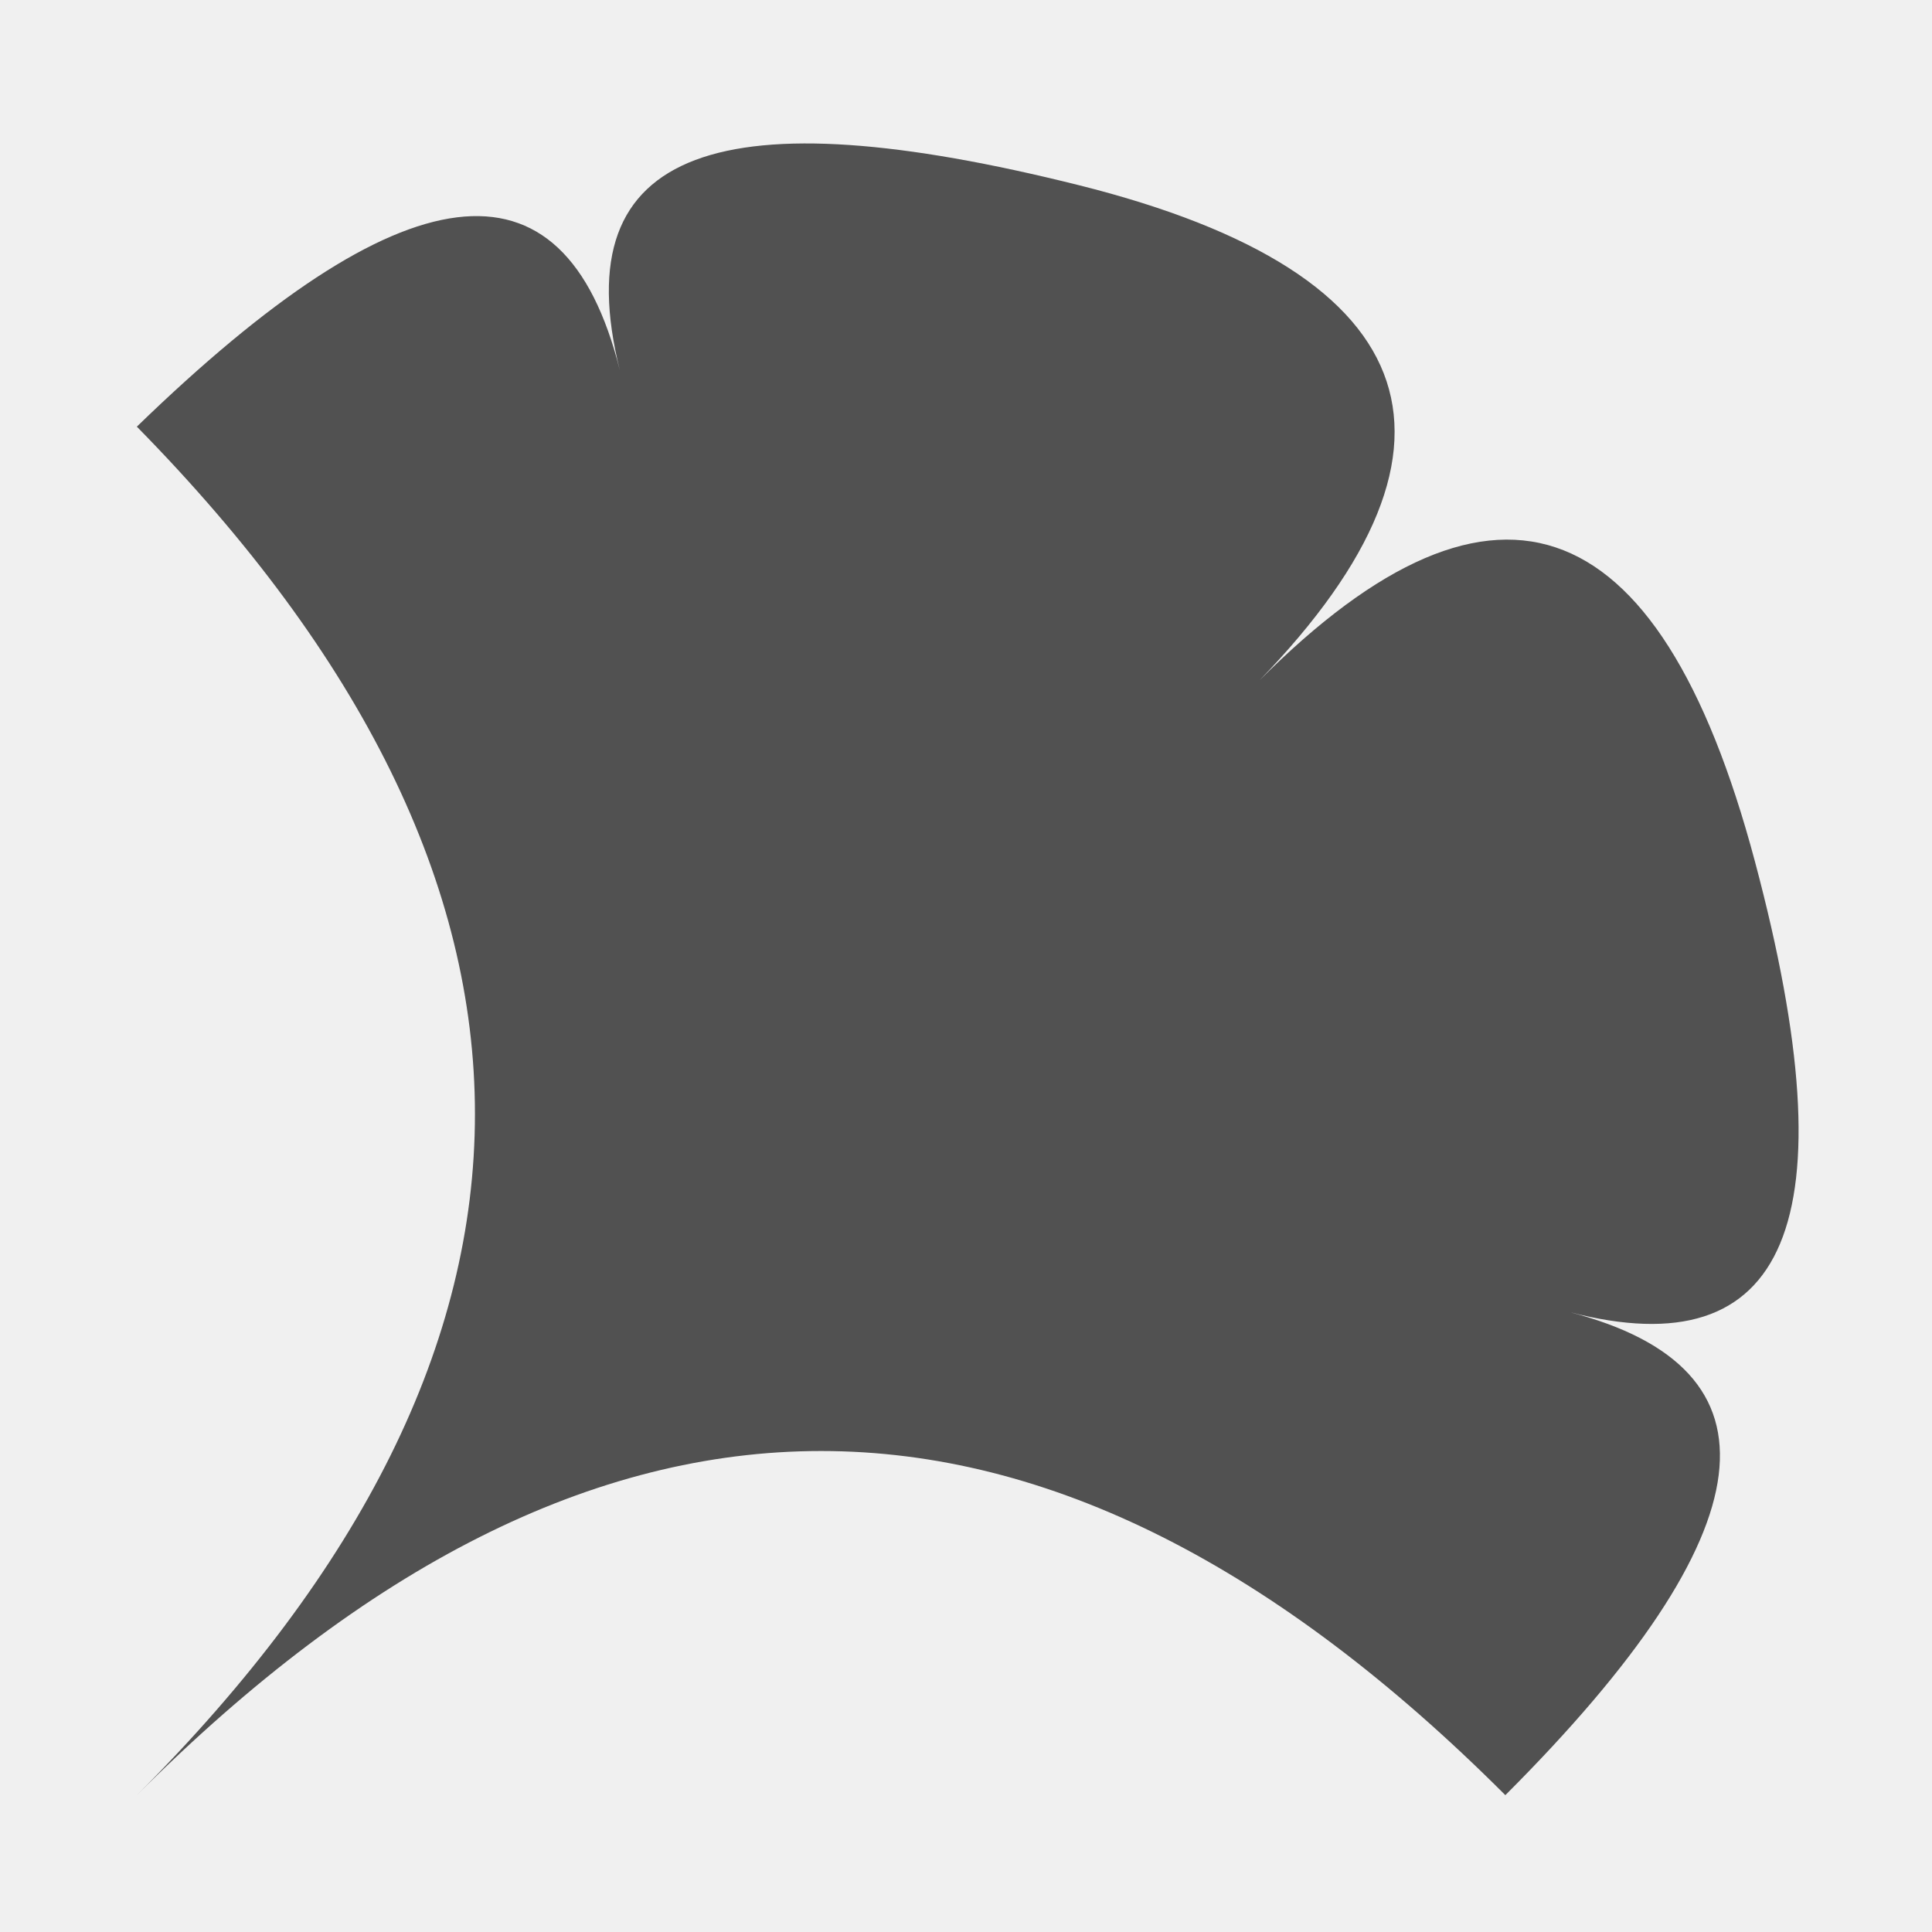
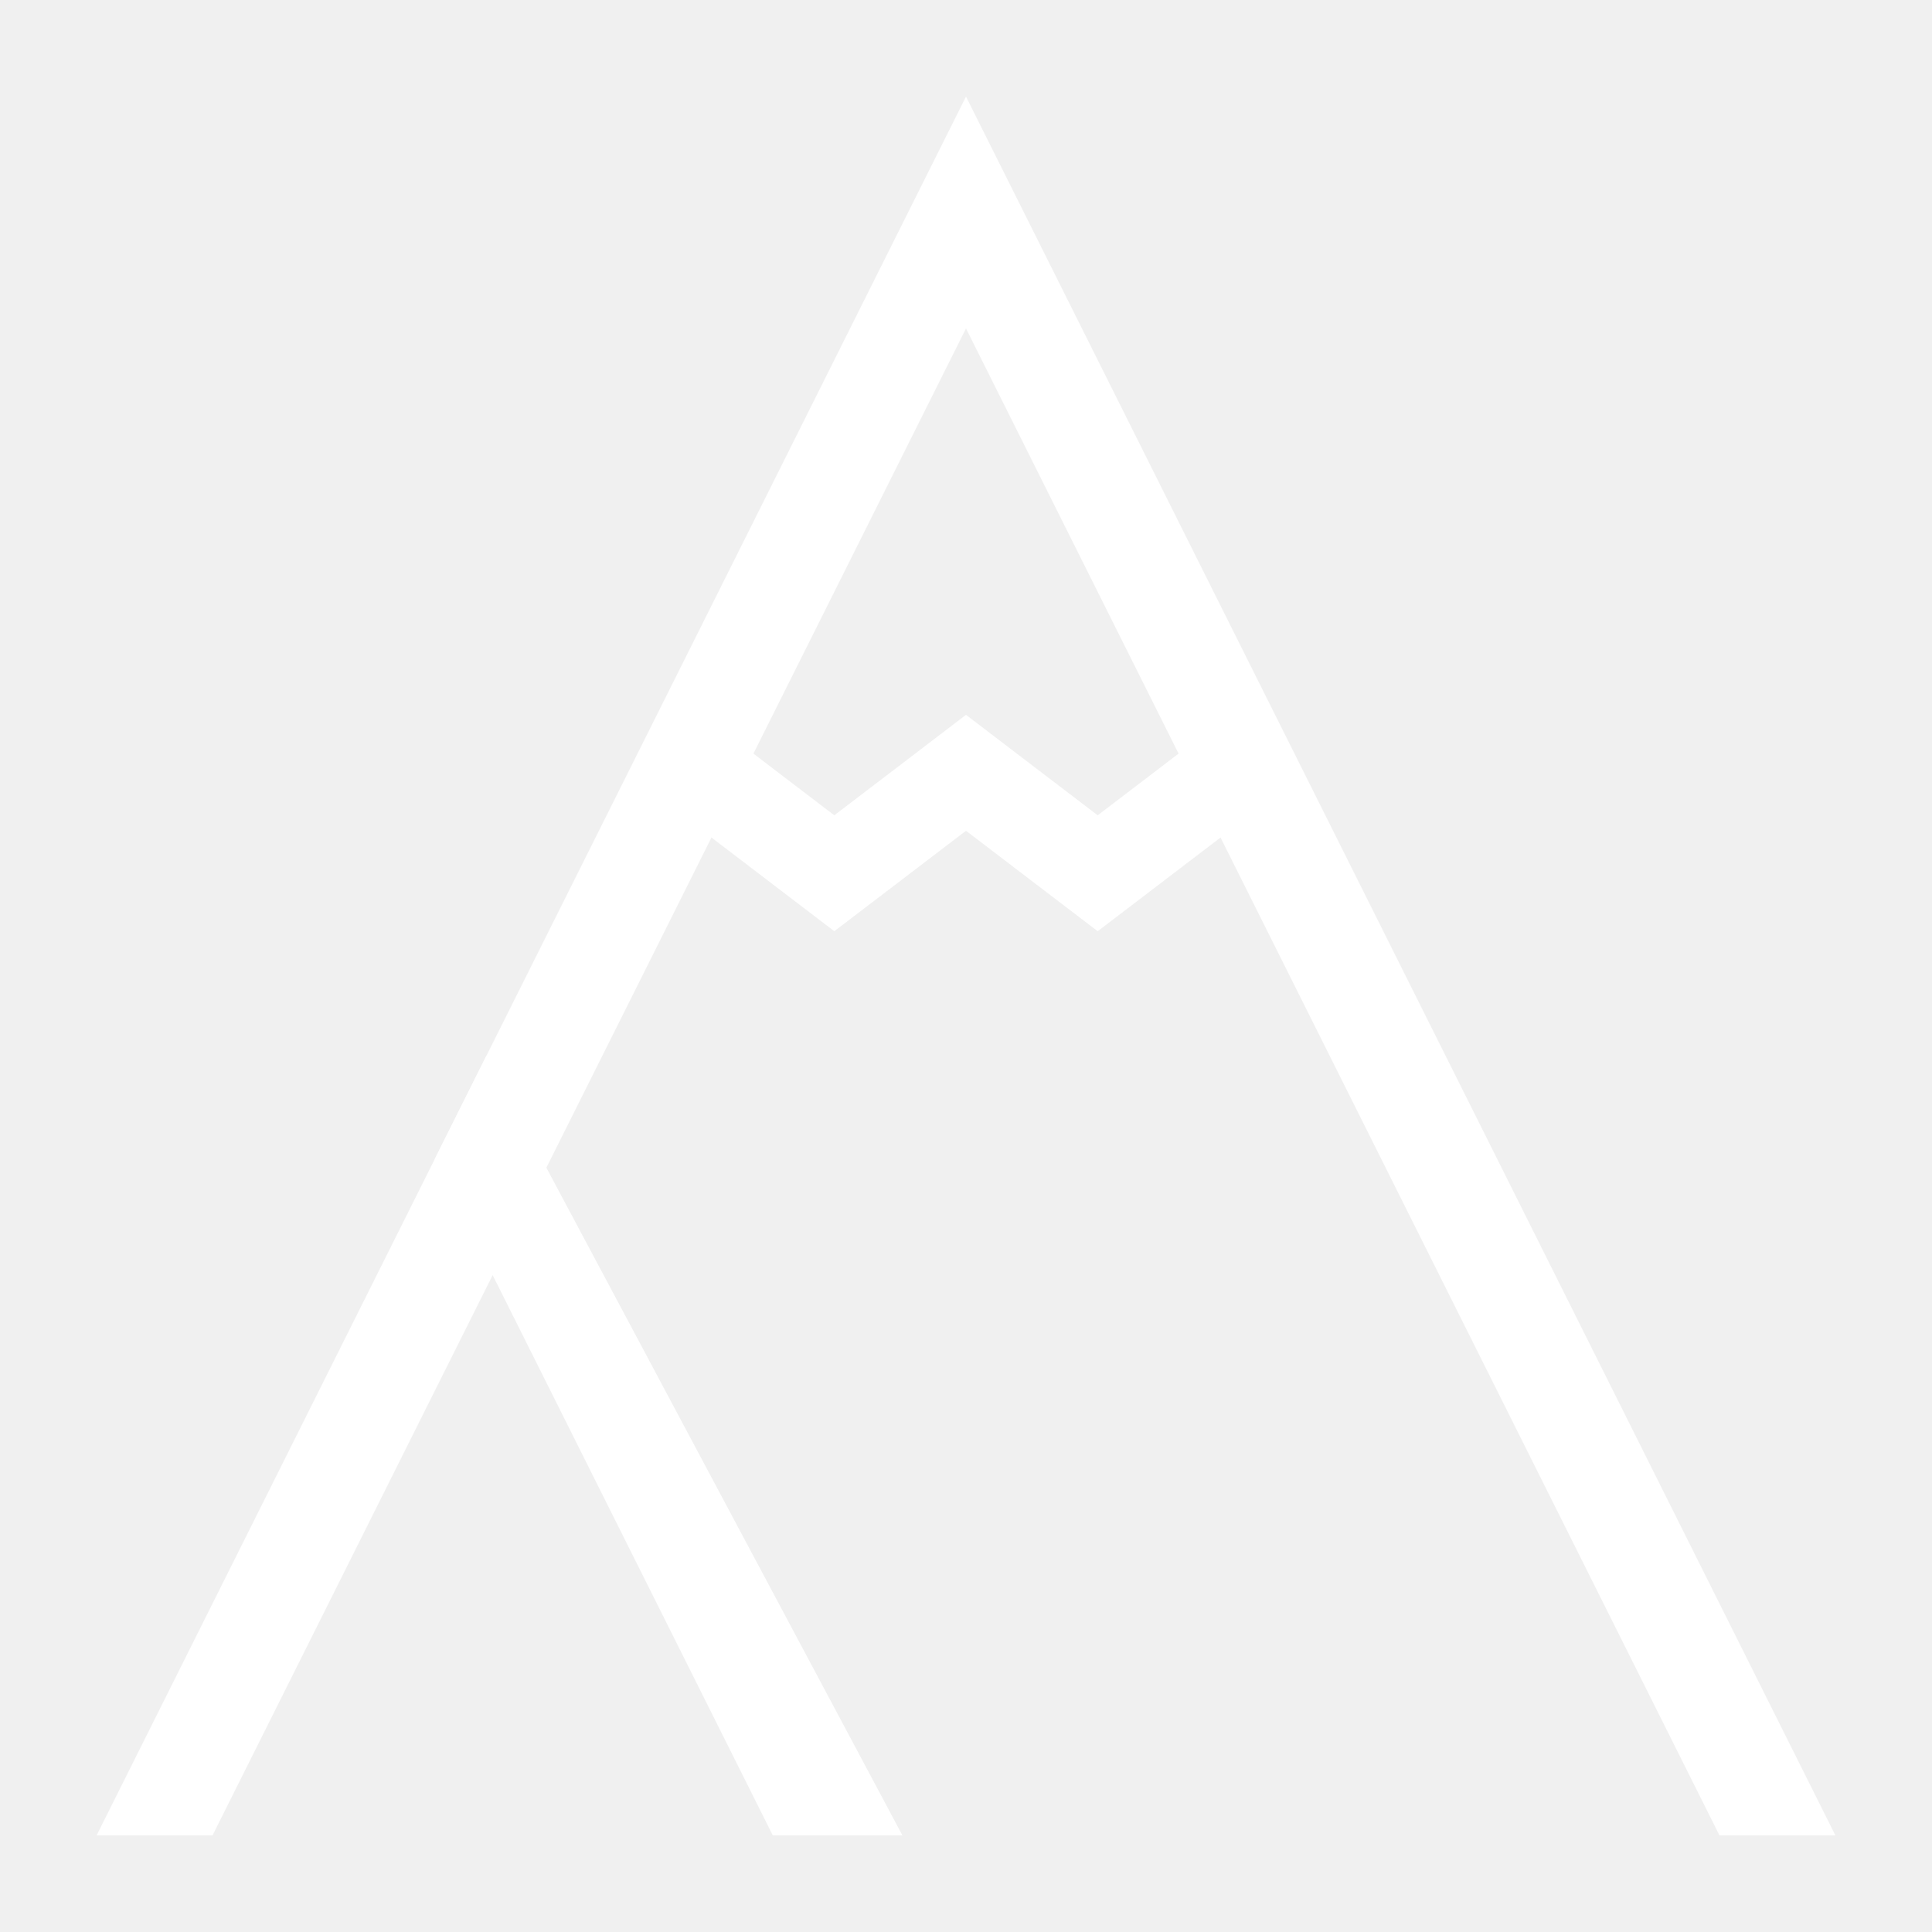
- <svg xmlns="http://www.w3.org/2000/svg" version="1.1" x="0px" y="0px" width="24px" height="24px" viewBox="0 0 24 24">
-   <style type="text/css">
- 	.st0{fill:#515151;}
- </style>
-   <path class="st0" d="M1.7,22.3c5.7-5.7,11.3-5.7,17,0c3.3-3.3,3.5-5.3,0.8-6c2.7,0.7,3.5-1.1,2.3-5.6s-3.3-5.2-6.3-2.1  c3-3,2.3-5.2-2.1-6.3S7,1.8,7.7,4.6C7,1.8,5,2.1,1.7,5.3C7.3,11,7.3,16.7,1.7,22.3" />
+ <svg xmlns="http://www.w3.org/2000/svg" width="360pt" height="360pt" viewBox="0 0 360 360" version="1.1">
+   <defs>
+     <style type="text/css">*{stroke-linejoin: round; stroke-linecap: butt}</style>
+   </defs>
+   <g id="figure_1">
+     <g id="patch_1">
+       <path d="M 0 360  L 360 360  L 360 0  L 0 0  L 0 360  z " style="fill: none" />
+     </g>
+     <g id="axes_1">
+       <g id="patch_2">
+         <path d="M 18 342  L 180 18  L 342 342  L 320.4 342  L 180 61.2  L 39.6 342  z " clip-path="url(#pc2431cd3fb)" style="fill: #ffffff" />
+       </g>
+       <g id="patch_3">
+         <path d="M 81 216  L 90.66 196.68  L 168.15 342  L 144 342  z " clip-path="url(#pc2431cd3fb)" style="fill: #ffffff" />
+       </g>
+       <g id="patch_4">
+         <path d="M 180 154.8  L 155.46 173.52  L 130.92 154.8  L 130.92 133.2  L 155.46 151.92  L 180 133.2  z " clip-path="url(#pc2431cd3fb)" style="fill: #ffffff" />
+       </g>
+       <g id="patch_5">
+         <path d="M 180 154.8  L 204.54 173.52  L 229.08 154.8  L 229.08 133.2  L 204.54 151.92  L 180 133.2  z " clip-path="url(#pc2431cd3fb)" style="fill: #ffffff" />
+       </g>
+     </g>
+   </g>
+   <defs>
+     <clipPath id="pc2431cd3fb">
+       <rect x="0" y="0" width="360" height="360" />
+     </clipPath>
+   </defs>
</svg>
